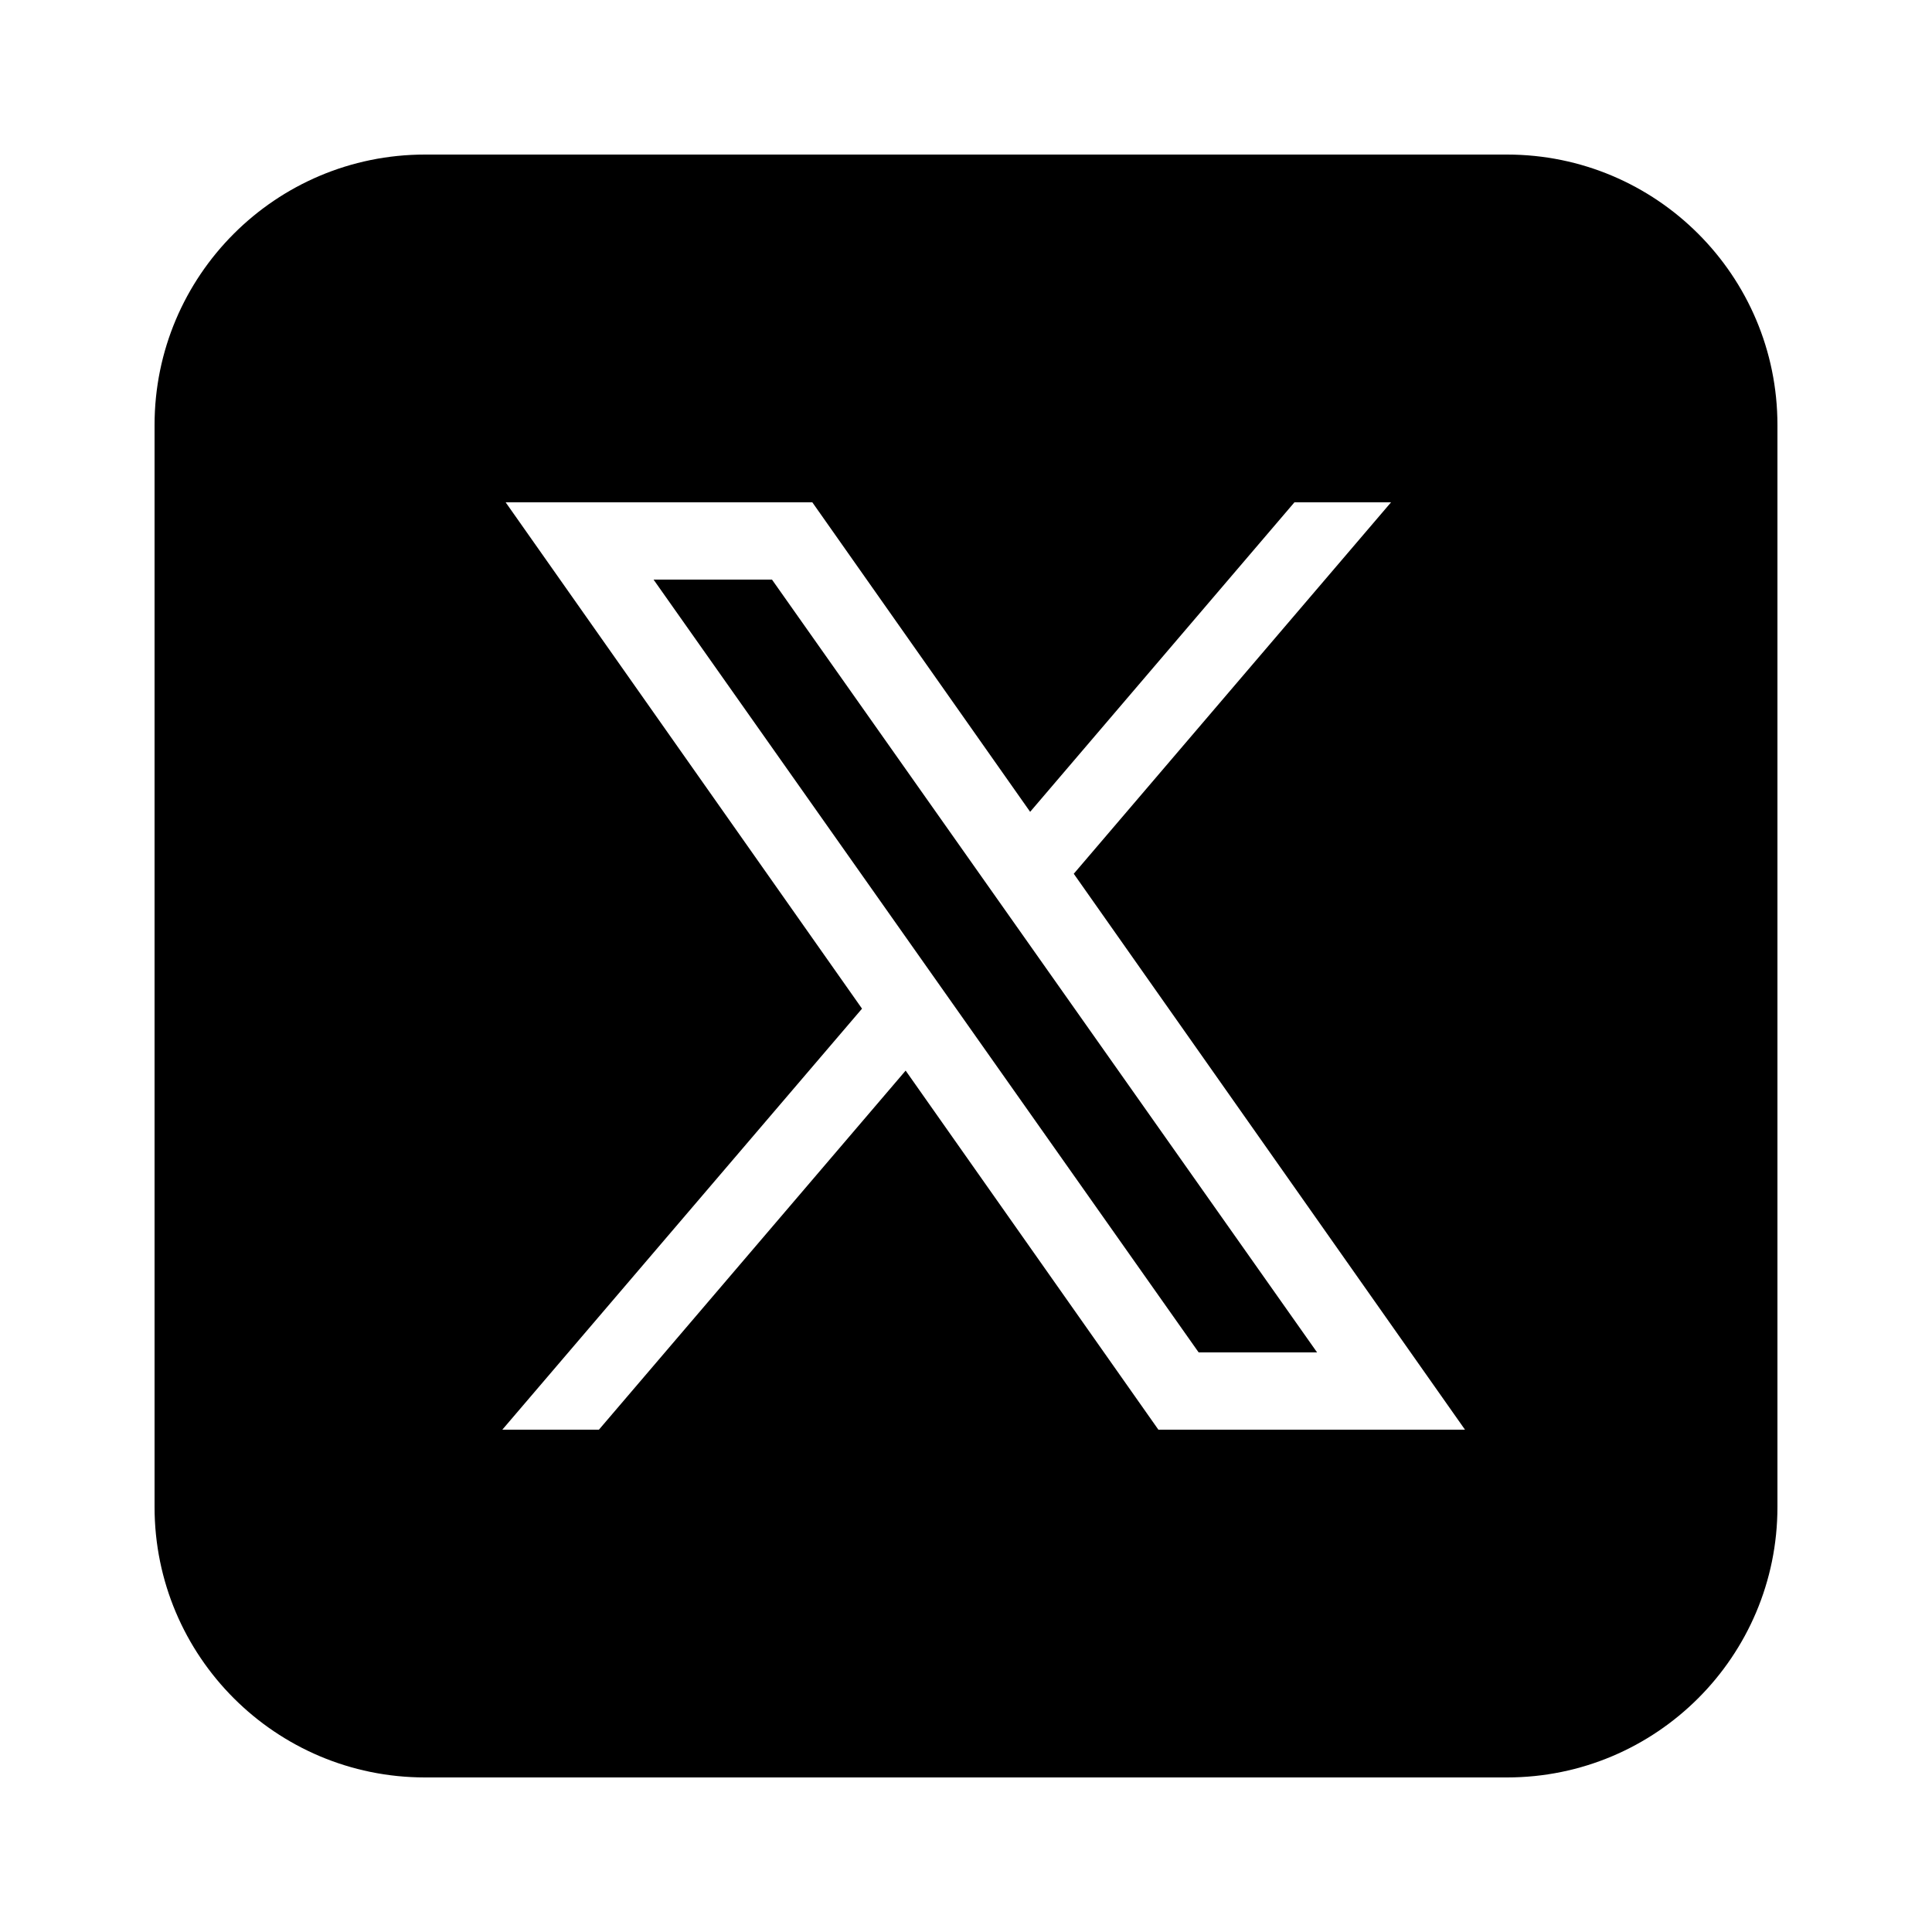
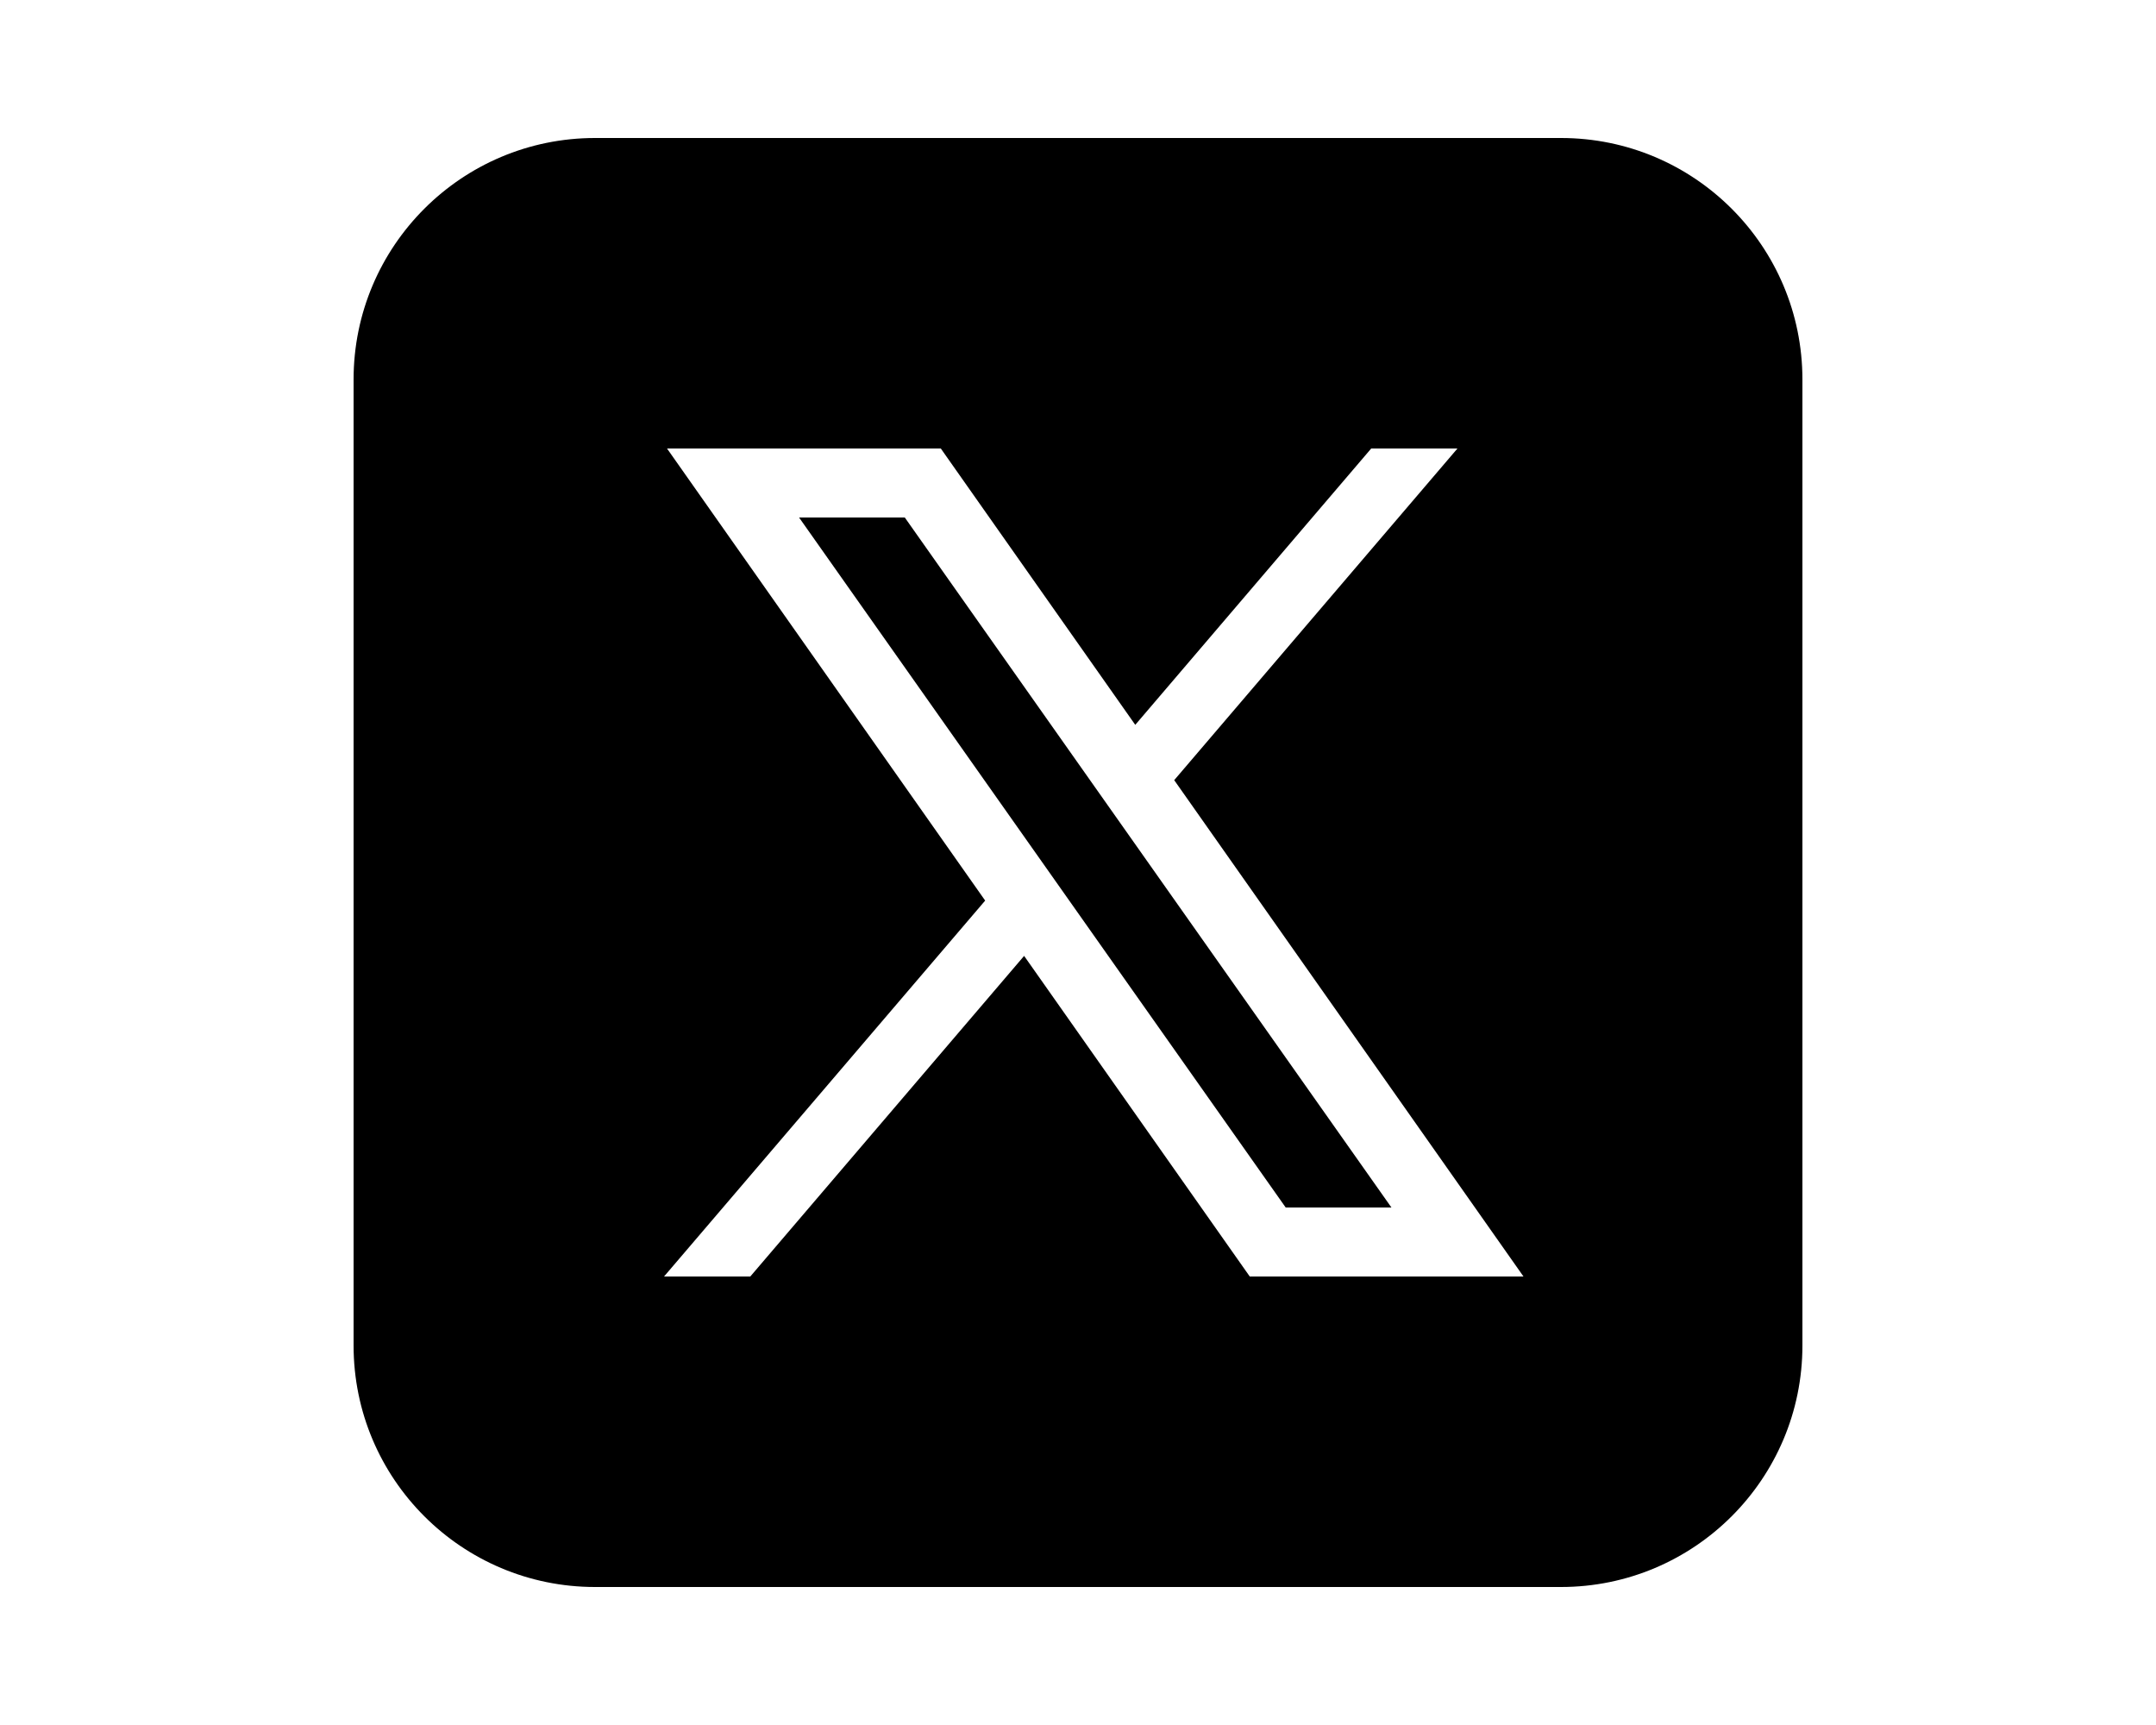
- <svg xmlns="http://www.w3.org/2000/svg" viewBox="0 0 50 50" width="50px" height="50px">
+ <svg xmlns="http://www.w3.org/2000/svg" viewBox="0 0 50 50" width="50px" height="40px">
  <path d="M 11 4 C 7.134 4 4 7.134 4 11 L 4 39 C 4 42.866 7.134 46 11 46 L 39 46 C 42.866 46 46 42.866 46 39 L 46 11 C 46 7.134 42.866 4 39 4 L 11 4 z M 13.086 13 L 21.023 13 L 26.66 21.01 L 33.5 13 L 36 13 L 27.789 22.613 L 37.914 37 L 29.979 37 L 23.438 27.707 L 15.5 37 L 13 37 L 22.309 26.104 L 13.086 13 z M 16.914 15 L 31.021 35 L 34.086 35 L 19.979 15 L 16.914 15 z" />
</svg>
